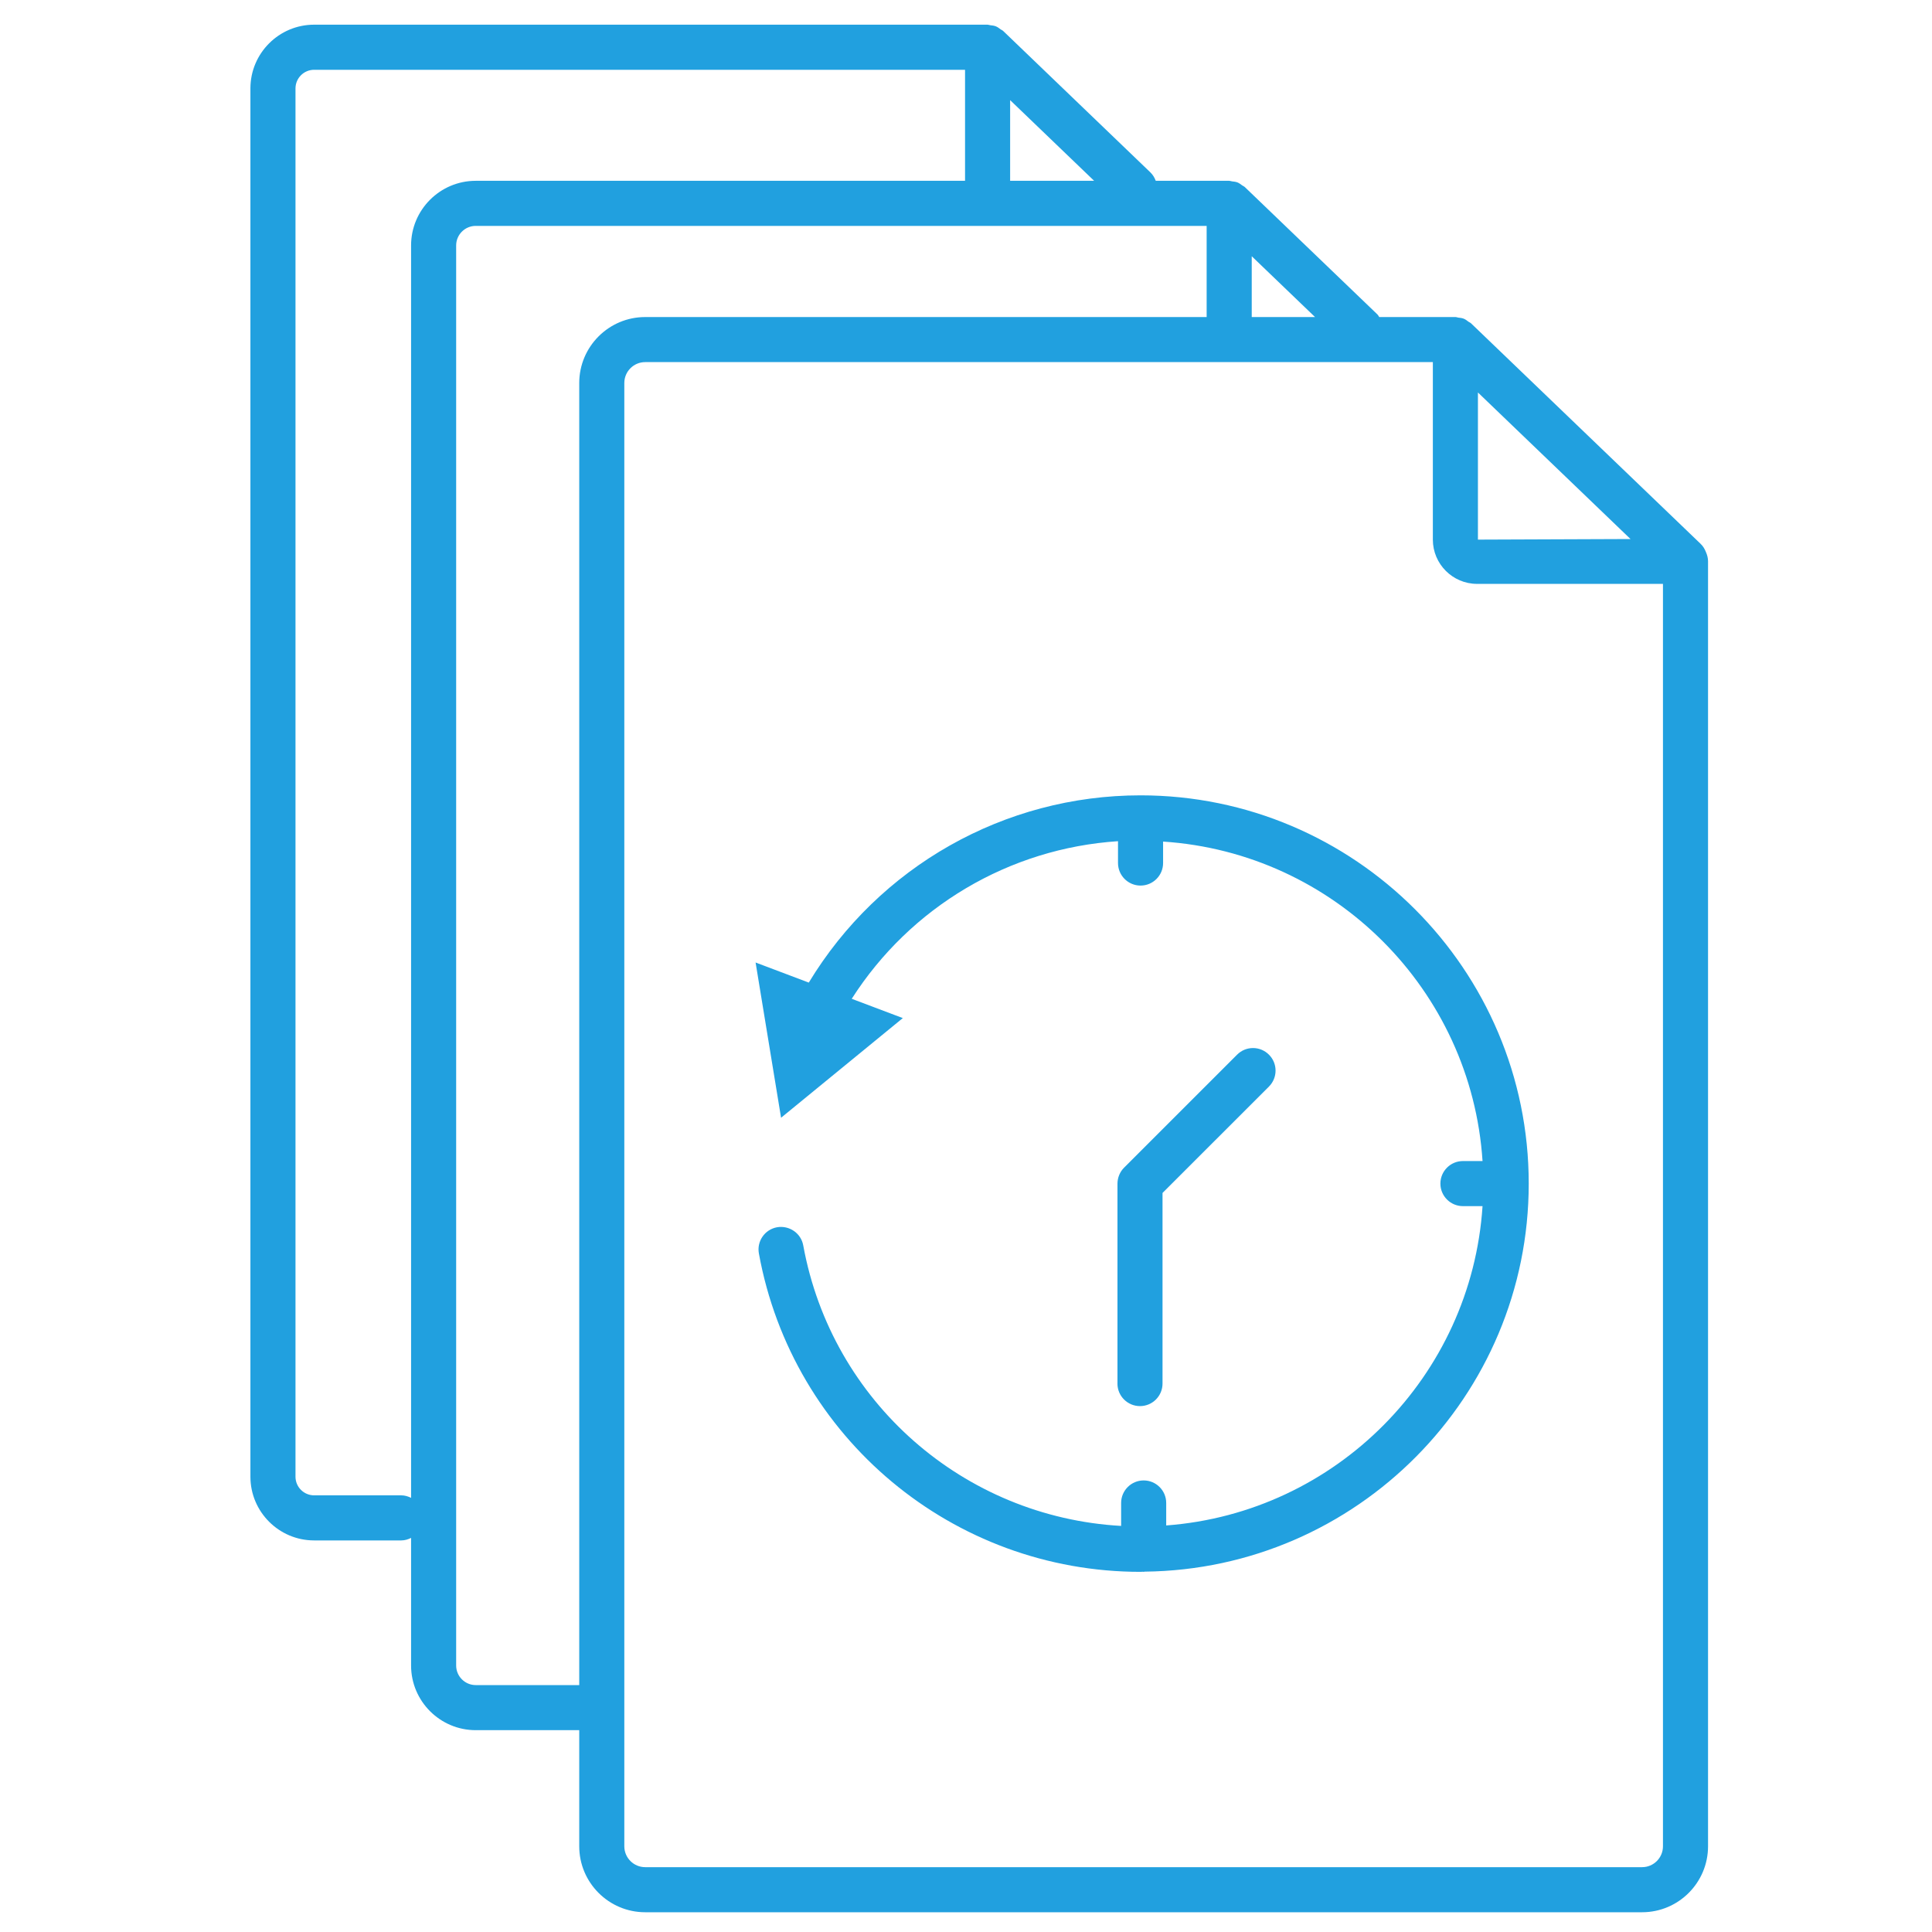
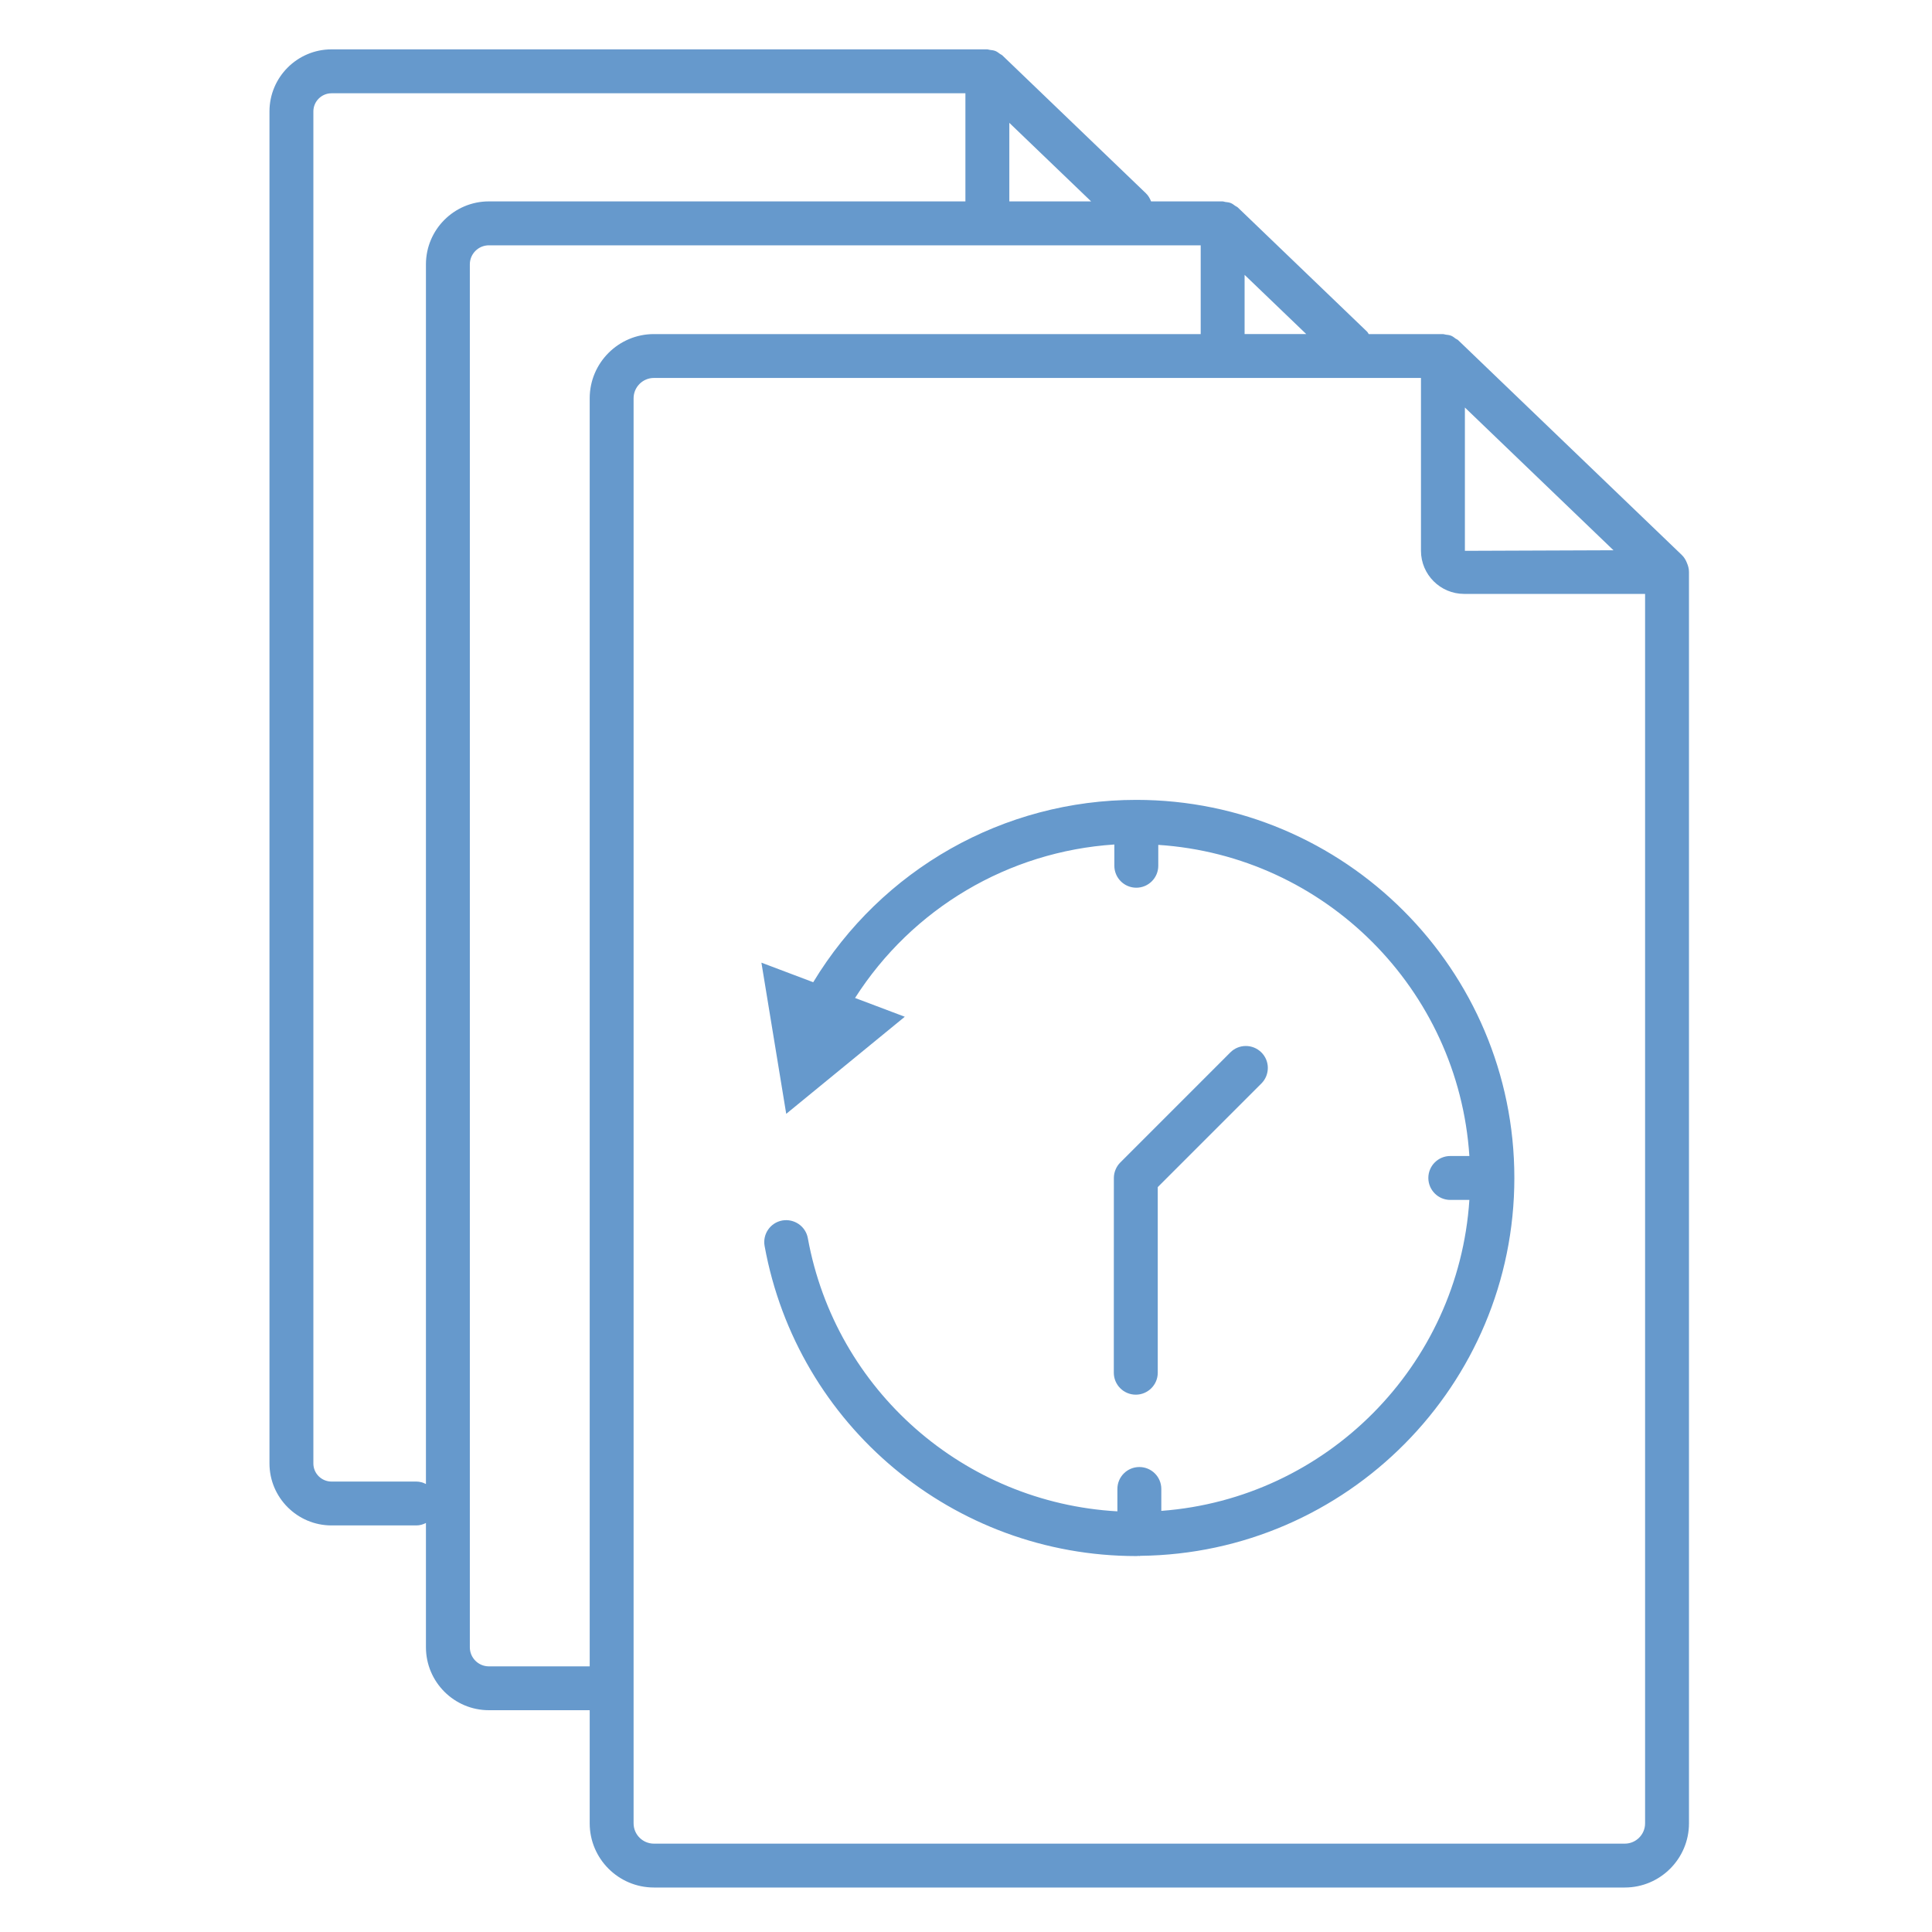
<svg xmlns="http://www.w3.org/2000/svg" version="1.1" id="Layer_1" x="0px" y="0px" width="75px" height="75px" viewBox="0 0 75 75" enable-background="new 0 0 75 75" xml:space="preserve">
  <g>
-     <path fill="#21A0DF" d="M66.222,21.427c-0.045-0.116-0.109-0.225-0.205-0.316l-8.912-8.56c-0.028-0.027-0.065-0.039-0.097-0.061   c-0.059-0.044-0.115-0.09-0.185-0.118s-0.142-0.034-0.215-0.043c-0.037-0.005-0.071-0.022-0.11-0.022H56.48h-0.001h-2.938   c-0.024-0.032-0.038-0.07-0.068-0.099l-5.149-4.946c-0.031-0.03-0.071-0.042-0.105-0.067c-0.057-0.041-0.11-0.084-0.175-0.111   c-0.071-0.029-0.146-0.035-0.22-0.044c-0.036-0.005-0.068-0.021-0.106-0.021H47.7c-0.001,0-0.001,0-0.002,0h-2.832   c-0.045-0.119-0.109-0.232-0.207-0.326l-5.715-5.49c-0.029-0.028-0.066-0.04-0.099-0.063c-0.059-0.043-0.114-0.088-0.182-0.116   c-0.073-0.03-0.15-0.037-0.227-0.046c-0.034-0.004-0.064-0.02-0.099-0.02h-0.016c-0.001,0-0.003,0-0.005,0H12.195   c-1.364,0-2.474,1.11-2.474,2.474v53.894c0,1.363,1.11,2.473,2.474,2.473h3.38c0.139,0,0.266-0.039,0.383-0.098v4.954   c0,1.384,1.126,2.51,2.51,2.51h4.018v4.508c0,1.411,1.148,2.56,2.56,2.56h38.701c1.411,0,2.559-1.148,2.559-2.56V21.791   C66.306,21.66,66.272,21.539,66.222,21.427z M57.373,15.236l5.923,5.689l-5.923,0.023V15.236z M48.592,9.947l2.457,2.36h-2.457   V9.947z M39.213,3.887l3.26,3.131h-3.26V3.887z M15.958,9.528v48.619c-0.117-0.059-0.244-0.098-0.383-0.098h-3.38   c-0.399,0-0.724-0.324-0.724-0.723V3.433c0-0.399,0.325-0.724,0.724-0.724h25.268v4.31H18.468   C17.084,7.019,15.958,8.144,15.958,9.528z M18.468,65.415c-0.419,0-0.76-0.341-0.76-0.76V9.528c0-0.418,0.341-0.759,0.76-0.759   h28.374v3.539H25.046c-1.412,0-2.56,1.148-2.56,2.56v50.548H18.468z M64.556,71.673c0,0.446-0.362,0.81-0.809,0.81H25.046   c-0.447,0-0.81-0.363-0.81-0.81V14.867c0-0.446,0.363-0.81,0.81-0.81h30.577v6.891c0,0.947,0.771,1.718,1.717,1.718h7.216V71.673z" />
-     <path fill="#21A0DF" d="M44.275,30.875c-5.292,0-10.153,2.768-12.878,7.269l-2.065-0.78l0.989,6.027l4.726-3.869l-1.983-0.749   c2.281-3.57,6.112-5.841,10.337-6.118v0.848c0,0.483,0.392,0.875,0.875,0.875s0.875-0.392,0.875-0.875V32.67   c6.646,0.435,11.966,5.755,12.401,12.402h-0.761c-0.483,0-0.875,0.392-0.875,0.875s0.392,0.875,0.875,0.875h0.761   c-0.433,6.606-5.69,11.905-12.28,12.396v-0.873c0-0.483-0.392-0.875-0.875-0.875s-0.875,0.392-0.875,0.875v0.891   c-6.105-0.344-11.233-4.811-12.34-10.889c-0.086-0.476-0.543-0.786-1.018-0.705c-0.476,0.087-0.791,0.543-0.704,1.018   c1.304,7.162,7.535,12.359,14.815,12.359c0.032,0,0.064-0.005,0.097-0.005c0.009,0,0.016,0.005,0.024,0.005   c0.015,0,0.026-0.008,0.041-0.008c8.234-0.088,14.908-6.809,14.908-15.064C59.346,37.637,52.585,30.875,44.275,30.875z" />
-     <path fill="#21A0DF" d="M43.379,53.71c0,0.483,0.392,0.875,0.875,0.875s0.875-0.392,0.875-0.875v-7.4l4.132-4.13   c0.341-0.342,0.342-0.896,0-1.237c-0.342-0.344-0.897-0.343-1.237-0.001l-4.388,4.387c-0.081,0.081-0.145,0.178-0.189,0.285   c-0.044,0.106-0.067,0.221-0.067,0.334l0,0V53.71z" />
+     <path fill="#6699CC" d="M65.485,21.85c-0.045-0.113-0.106-0.219-0.2-0.308l-8.679-8.336c-0.027-0.026-0.063-0.038-0.096-0.059   c-0.057-0.043-0.112-0.088-0.18-0.115c-0.068-0.028-0.138-0.033-0.21-0.042c-0.036-0.005-0.068-0.021-0.106-0.021h-0.017h-0.002   h-2.861c-0.022-0.031-0.037-0.068-0.066-0.096l-5.014-4.817c-0.03-0.029-0.069-0.041-0.103-0.065   c-0.056-0.04-0.106-0.082-0.171-0.108c-0.069-0.028-0.142-0.034-0.214-0.043c-0.035-0.004-0.066-0.021-0.104-0.021h-0.017   c-0.001,0-0.001,0-0.002,0h-2.758c-0.045-0.116-0.107-0.226-0.202-0.317l-5.566-5.346c-0.027-0.028-0.063-0.039-0.095-0.062   c-0.059-0.042-0.112-0.086-0.178-0.113c-0.071-0.029-0.146-0.036-0.222-0.045c-0.032-0.004-0.063-0.02-0.097-0.02h-0.016   c0,0-0.002,0-0.004,0H12.87c-1.328,0-2.409,1.081-2.409,2.409v52.485c0,1.327,1.081,2.407,2.409,2.407h3.292   c0.135,0,0.258-0.037,0.373-0.095v4.823c0,1.349,1.097,2.445,2.444,2.445h3.913v4.391c0,1.374,1.118,2.492,2.493,2.492h37.689   c1.374,0,2.492-1.117,2.492-2.492V22.204C65.566,22.077,65.532,21.959,65.485,21.85z M56.867,15.82l5.768,5.541l-5.768,0.022V15.82   z M48.315,10.67l2.393,2.298h-2.393V10.67z M39.182,4.769l3.175,3.049h-3.175V4.769z M16.535,10.262v47.348   c-0.114-0.058-0.238-0.096-0.373-0.096H12.87c-0.389,0-0.705-0.315-0.705-0.703V4.326c0-0.388,0.316-0.705,0.705-0.705h24.607   v4.197H18.979C17.631,7.818,16.535,8.914,16.535,10.262z M18.979,64.688c-0.408,0-0.74-0.332-0.74-0.741V10.262   c0-0.407,0.332-0.739,0.74-0.739h27.632v3.446H25.385c-1.375,0-2.493,1.118-2.493,2.493v49.226L18.979,64.688L18.979,64.688z    M63.862,70.782c0,0.435-0.354,0.788-0.788,0.788H25.385c-0.435,0-0.789-0.353-0.789-0.788V15.461c0-0.435,0.354-0.789,0.789-0.789   h29.777v6.71c0,0.922,0.752,1.673,1.673,1.673h7.027V70.782z" />
+     <path fill="#6699CC" d="M44.111,31.051c-5.154,0-9.888,2.696-12.542,7.079l-2.011-0.76l0.963,5.869l4.603-3.769l-1.931-0.729   c2.222-3.477,5.952-5.688,10.066-5.958v0.826c0,0.47,0.382,0.852,0.852,0.852c0.471,0,0.853-0.382,0.853-0.852v-0.811   c6.473,0.423,11.653,5.604,12.077,12.078H56.3c-0.47,0-0.852,0.381-0.852,0.852c0,0.47,0.382,0.853,0.852,0.853h0.741   c-0.422,6.433-5.542,11.593-11.959,12.071v-0.85c0-0.472-0.382-0.852-0.853-0.852c-0.47,0-0.852,0.38-0.852,0.852v0.868   c-5.945-0.335-10.939-4.687-12.017-10.604c-0.084-0.464-0.529-0.767-0.992-0.687c-0.463,0.084-0.77,0.528-0.686,0.991   c1.27,6.975,7.338,12.036,14.428,12.036c0.031,0,0.063-0.006,0.095-0.006c0.009,0,0.016,0.006,0.023,0.006   c0.015,0,0.024-0.009,0.04-0.009c8.019-0.086,14.519-6.631,14.519-14.67C58.788,37.636,52.204,31.051,44.111,31.051z" />
+     <path fill="#6699CC" d="M43.238,53.289c0,0.471,0.383,0.852,0.853,0.852s0.853-0.381,0.853-0.852v-7.206l4.024-4.023   c0.331-0.333,0.333-0.872,0-1.204c-0.334-0.334-0.875-0.334-1.206-0.002l-4.272,4.273c-0.079,0.079-0.142,0.173-0.184,0.277   c-0.044,0.104-0.066,0.215-0.066,0.325l0,0L43.238,53.289L43.238,53.289z" />
  </g>
</svg>
